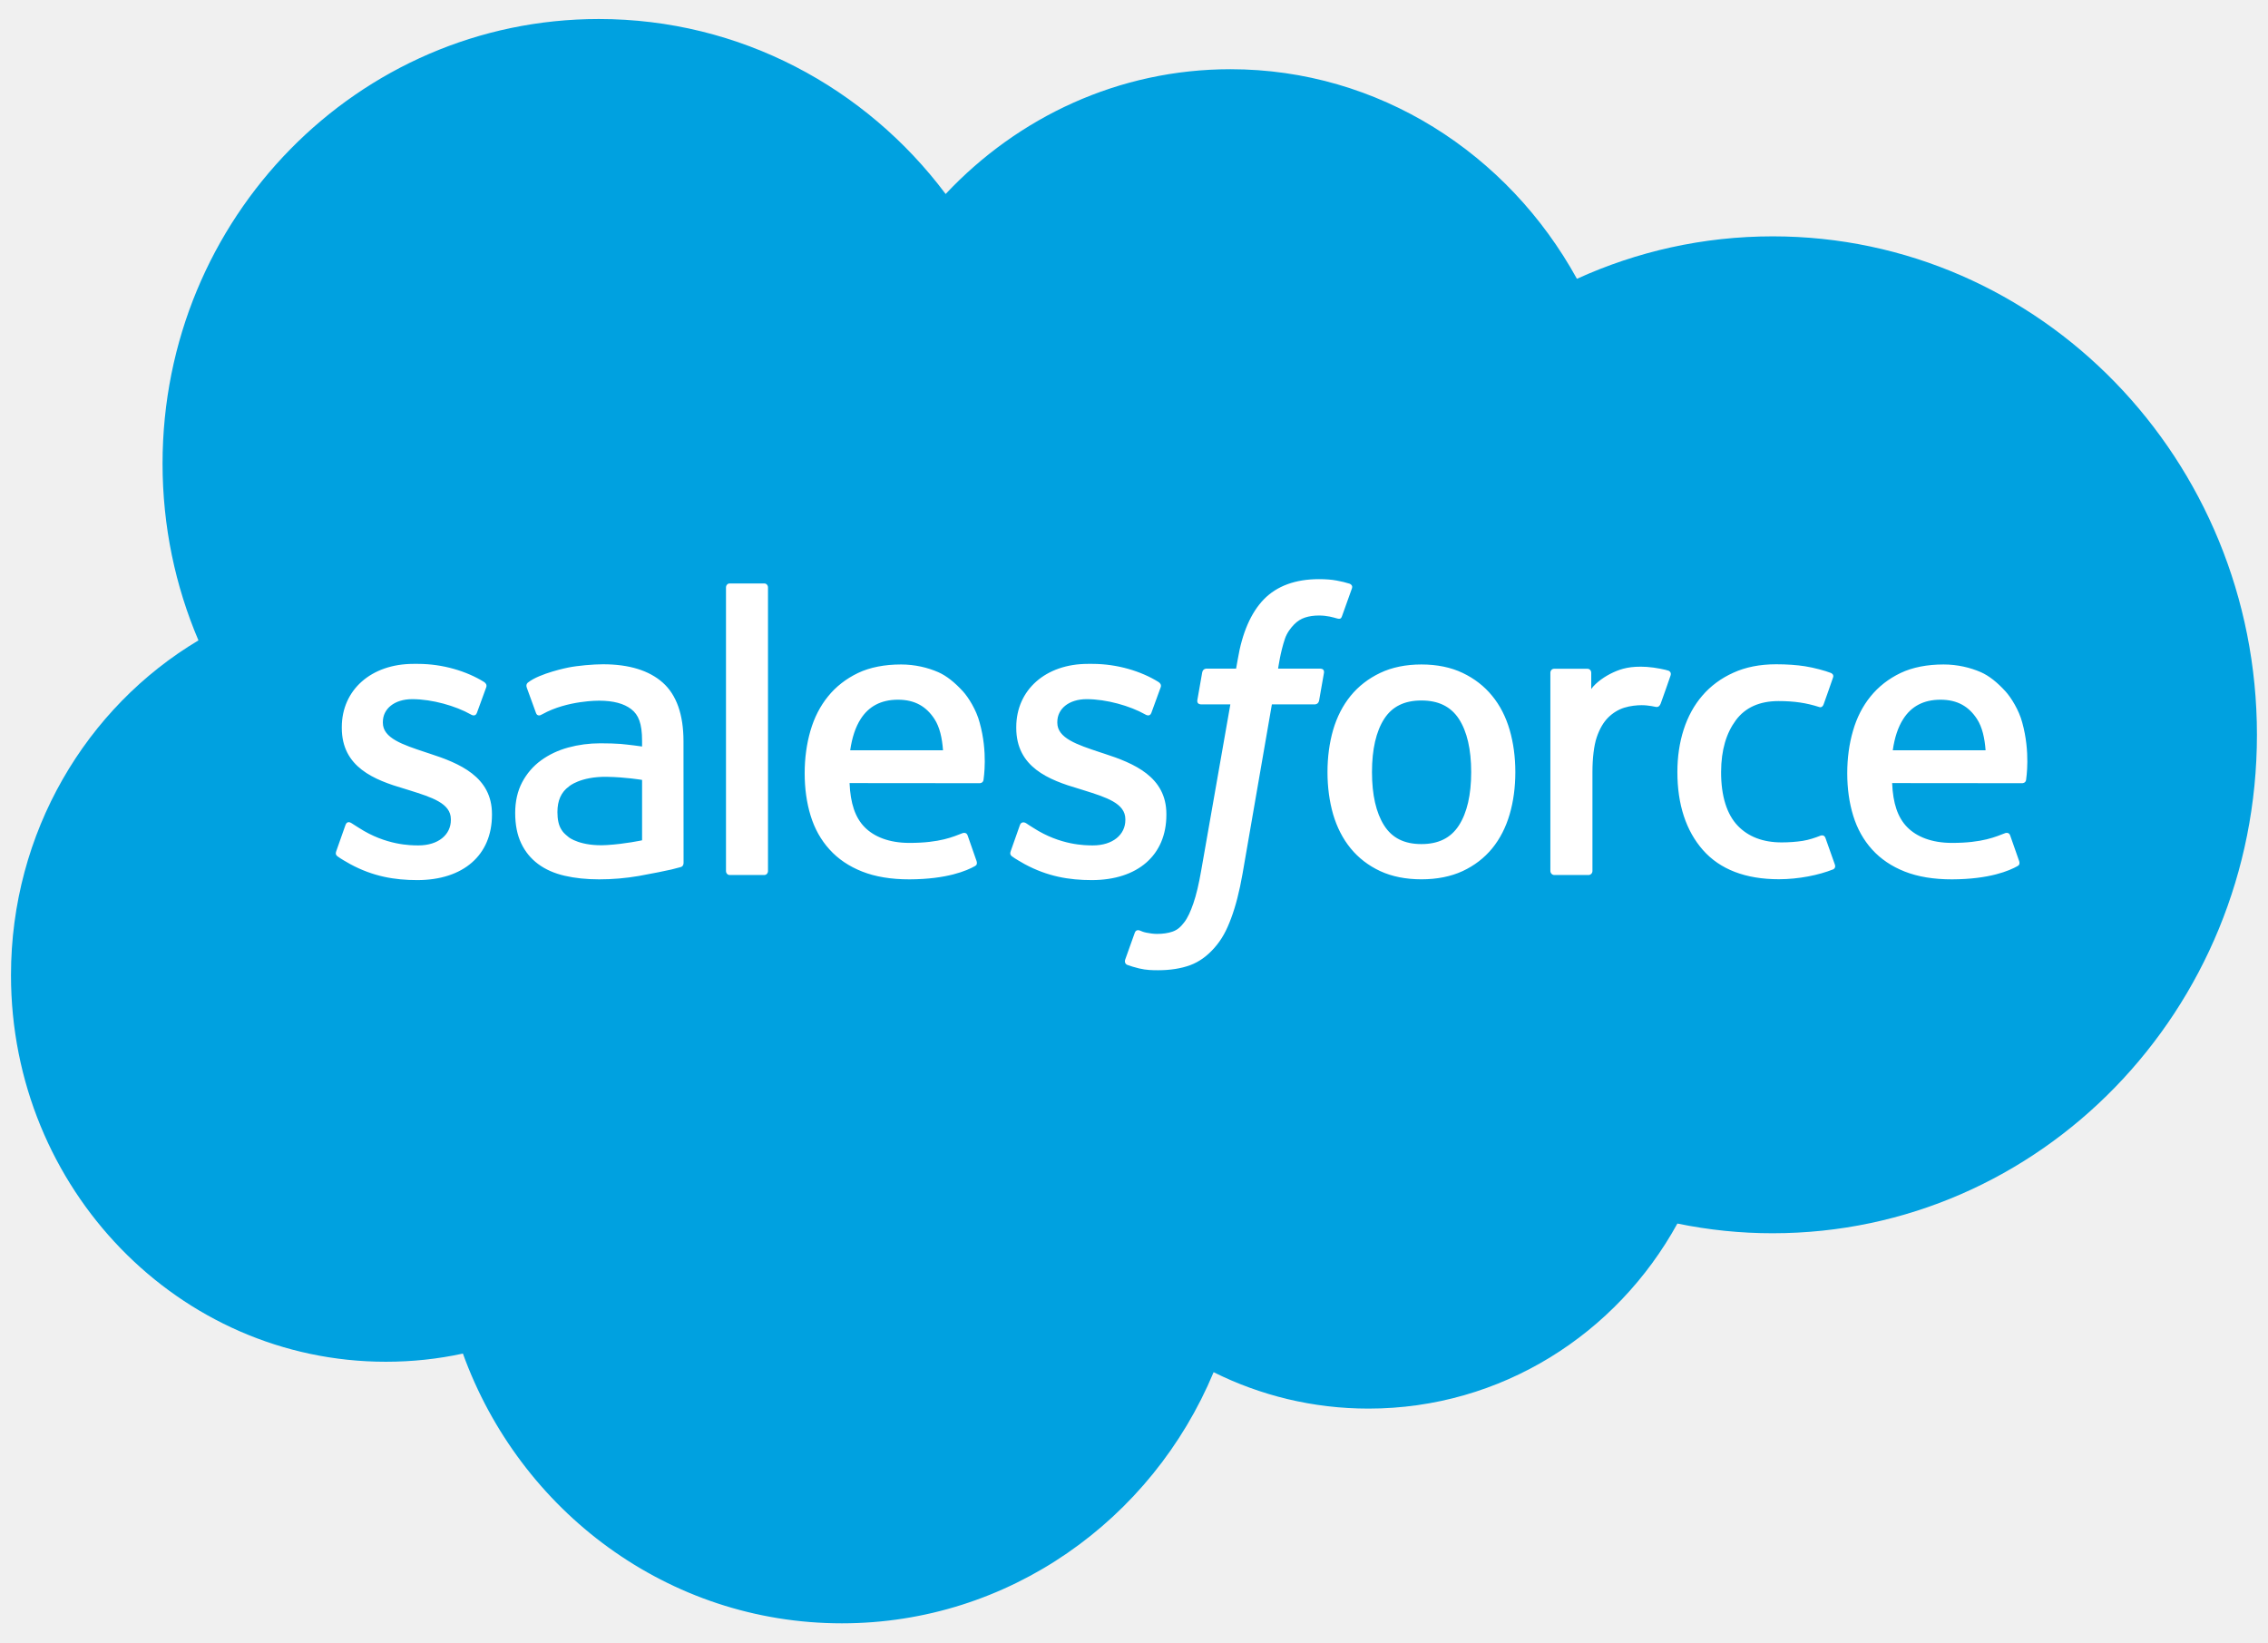
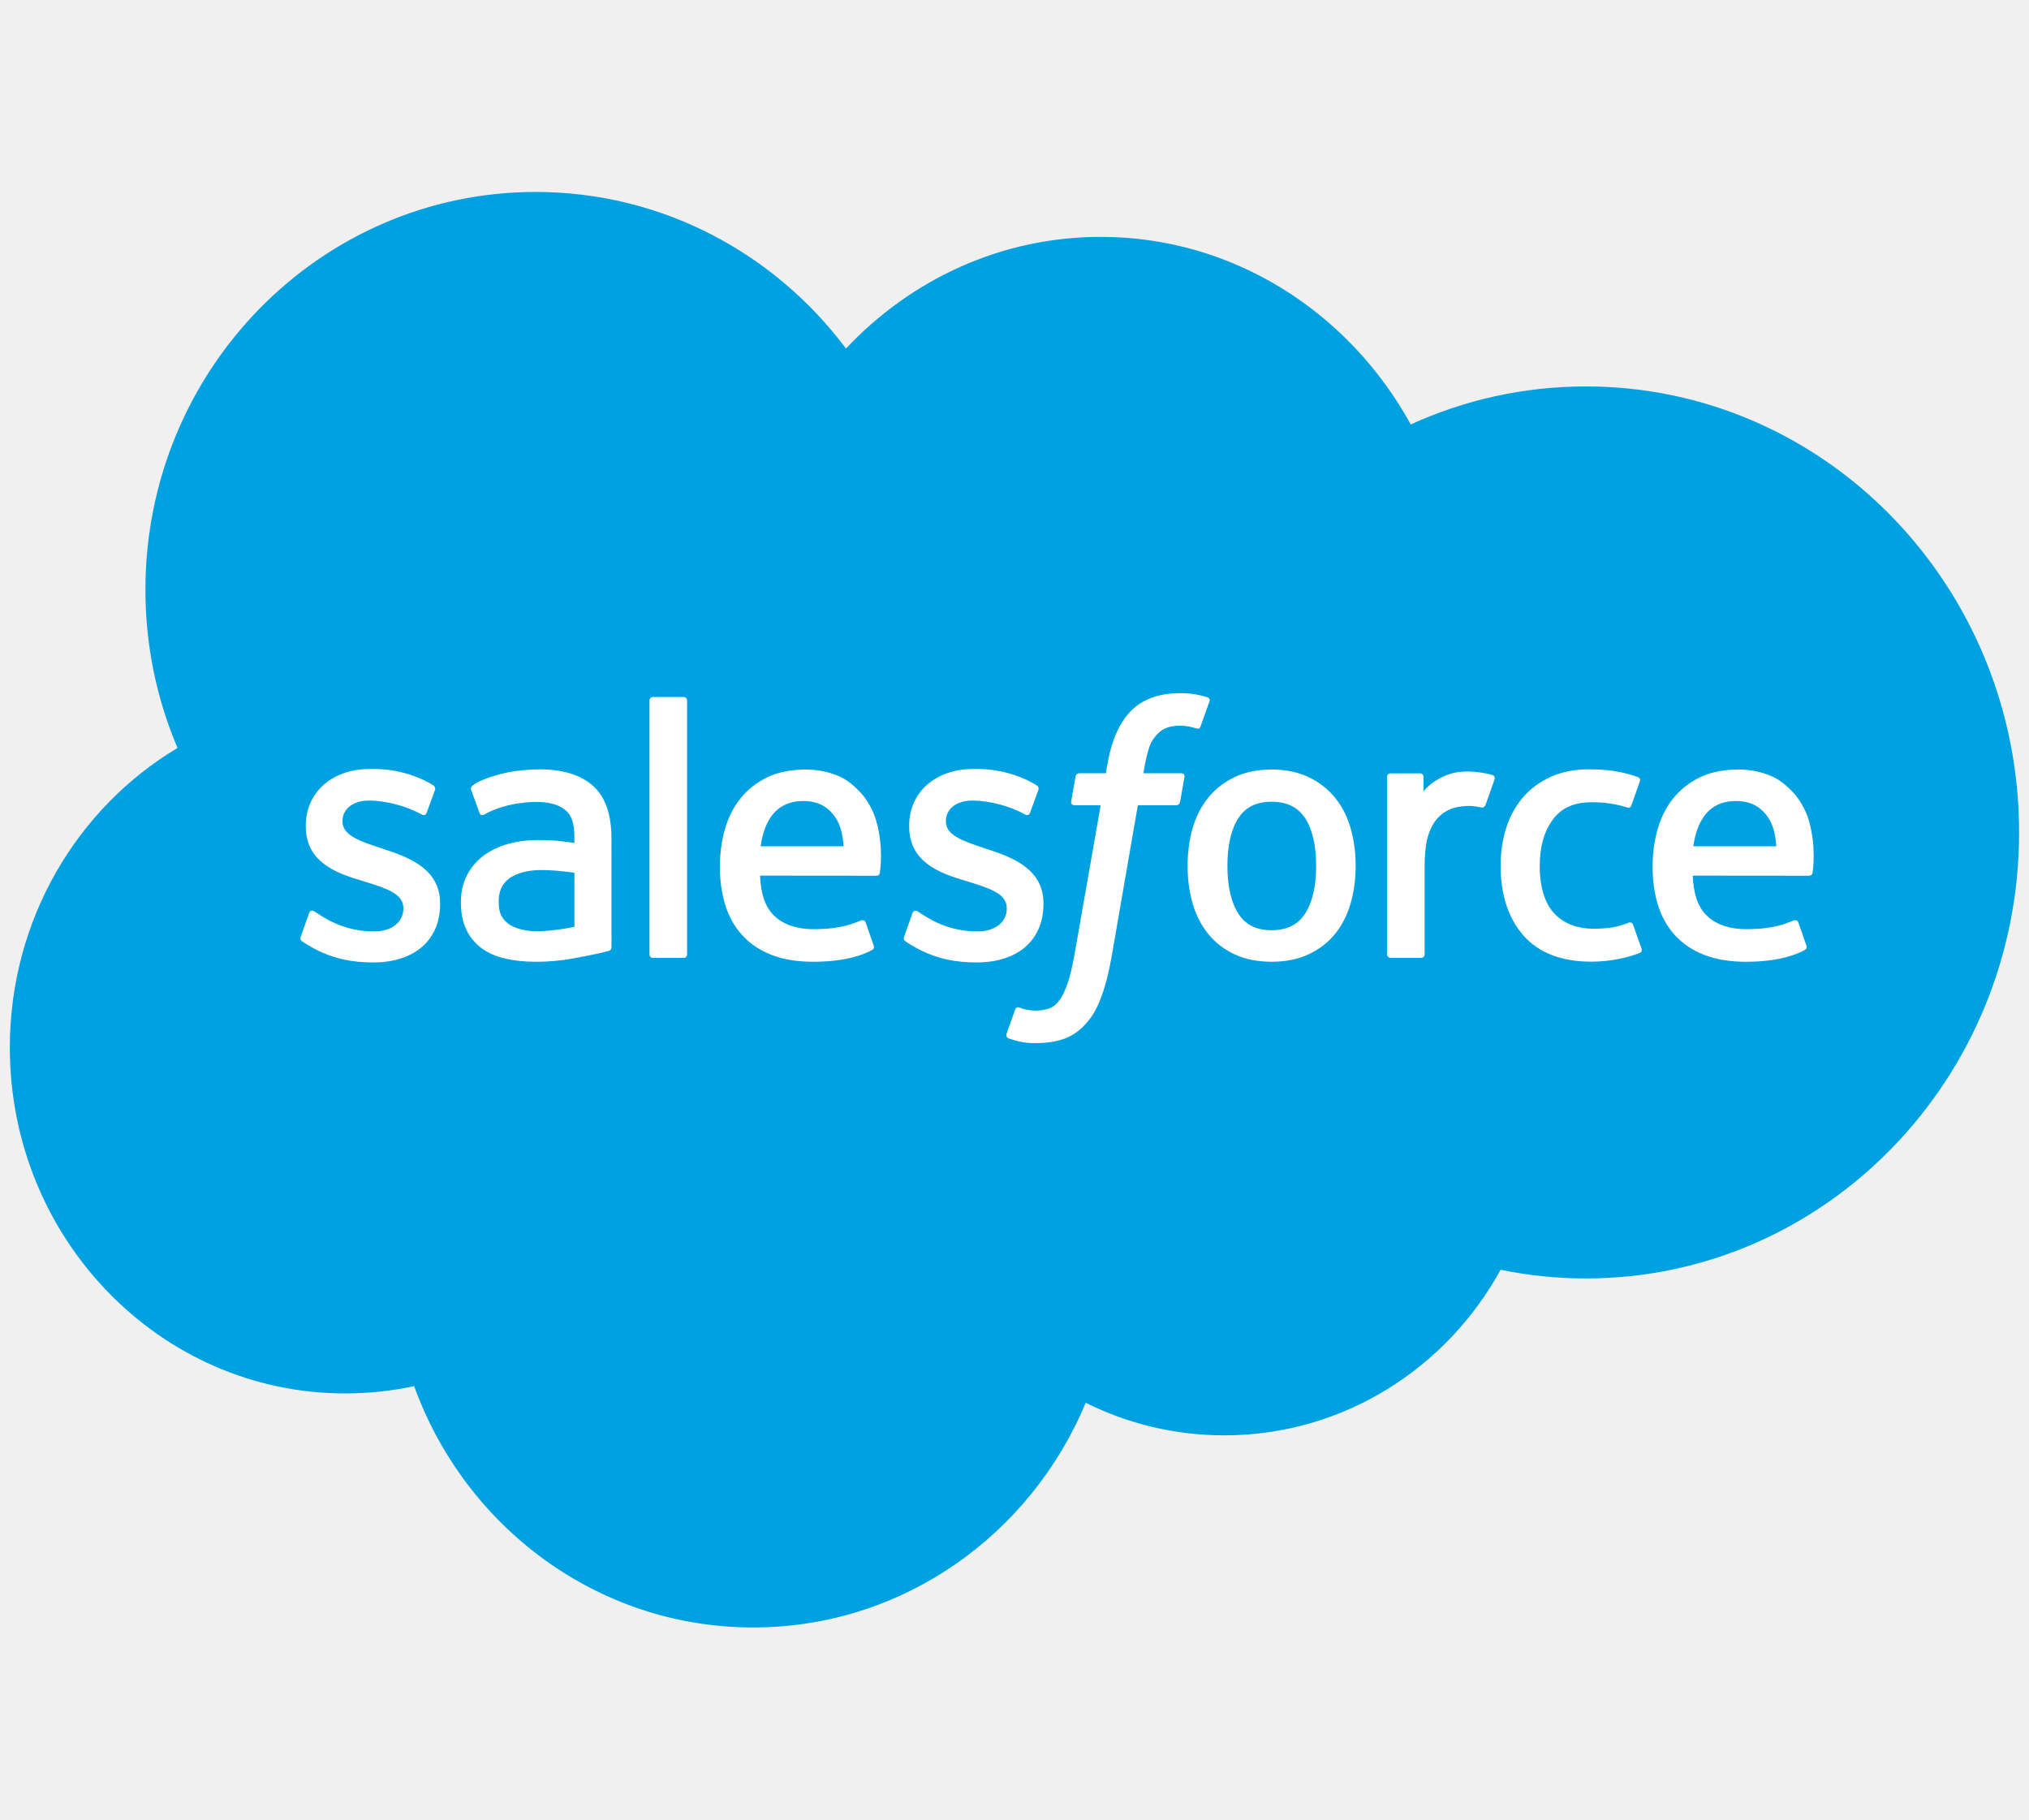
- <svg xmlns="http://www.w3.org/2000/svg" width="58" height="42" viewBox="0 0 58 42" fill="none">
+ <svg xmlns="http://www.w3.org/2000/svg" width="58" height="52" viewBox="0 0 58 42" fill="none">
  <path d="M24.183 4.961C26.035 2.991 28.614 1.77 31.466 1.77C35.258 1.77 38.565 3.927 40.327 7.13C41.858 6.432 43.552 6.044 45.335 6.044C52.173 6.044 57.717 11.751 57.717 18.79C57.717 25.83 52.173 31.537 45.335 31.537C44.516 31.538 43.699 31.454 42.896 31.289C41.345 34.113 38.389 36.021 34.996 36.021C33.575 36.021 32.232 35.686 31.036 35.09C29.463 38.865 25.799 41.512 21.529 41.512C17.082 41.512 13.293 38.641 11.838 34.614C11.202 34.752 10.544 34.823 9.868 34.823C4.573 34.823 0.281 30.398 0.281 24.939C0.281 21.28 2.21 18.085 5.075 16.376C4.485 14.991 4.157 13.462 4.157 11.855C4.157 5.576 9.152 0.486 15.313 0.486C18.93 0.486 22.145 2.241 24.183 4.961Z" fill="#00A1E0" />
  <path d="M8.601 21.761C8.565 21.857 8.614 21.877 8.625 21.894C8.733 21.974 8.843 22.031 8.954 22.096C9.539 22.413 10.092 22.506 10.671 22.506C11.849 22.506 12.581 21.866 12.581 20.837V20.817C12.581 19.865 11.755 19.519 10.98 19.269L10.88 19.236C10.295 19.042 9.791 18.875 9.791 18.483V18.462C9.791 18.126 10.086 17.879 10.543 17.879C11.05 17.879 11.652 18.051 12.04 18.27C12.04 18.27 12.153 18.345 12.195 18.232C12.218 18.172 12.415 17.633 12.435 17.574C12.457 17.511 12.418 17.464 12.378 17.439C11.935 17.164 11.323 16.977 10.69 16.977L10.572 16.977C9.494 16.977 8.741 17.642 8.741 18.595V18.615C8.741 19.619 9.571 19.945 10.35 20.172L10.475 20.211C11.042 20.389 11.53 20.542 11.53 20.949V20.969C11.53 21.342 11.213 21.619 10.7 21.619C10.502 21.619 9.868 21.615 9.183 21.173C9.1 21.124 9.052 21.088 8.988 21.049C8.955 21.027 8.87 20.989 8.833 21.103L8.601 21.761ZM25.849 21.761C25.813 21.857 25.862 21.877 25.873 21.894C25.981 21.974 26.091 22.031 26.201 22.096C26.787 22.413 27.34 22.506 27.919 22.506C29.097 22.506 29.828 21.866 29.828 20.837V20.817C29.828 19.865 29.003 19.519 28.228 19.269L28.127 19.236C27.543 19.042 27.039 18.875 27.039 18.483V18.462C27.039 18.126 27.334 17.879 27.79 17.879C28.297 17.879 28.9 18.051 29.288 18.27C29.288 18.27 29.401 18.345 29.443 18.232C29.466 18.172 29.662 17.633 29.683 17.574C29.705 17.511 29.666 17.464 29.625 17.439C29.183 17.164 28.571 16.977 27.938 16.977L27.82 16.977C26.741 16.977 25.989 17.642 25.989 18.595V18.615C25.989 19.619 26.819 19.945 27.597 20.172L27.722 20.211C28.289 20.389 28.779 20.542 28.779 20.949V20.969C28.779 21.342 28.46 21.619 27.948 21.619C27.749 21.619 27.115 21.615 26.43 21.173C26.348 21.124 26.299 21.089 26.237 21.049C26.215 21.034 26.116 20.995 26.081 21.103L25.849 21.761ZM37.623 19.744C37.623 20.326 37.517 20.785 37.308 21.109C37.101 21.429 36.787 21.585 36.35 21.585C35.913 21.585 35.601 21.43 35.397 21.109C35.191 20.785 35.086 20.326 35.086 19.744C35.086 19.163 35.191 18.706 35.397 18.385C35.601 18.068 35.913 17.913 36.35 17.913C36.787 17.913 37.101 18.068 37.309 18.385C37.517 18.706 37.623 19.163 37.623 19.744ZM38.607 18.666C38.51 18.332 38.36 18.038 38.159 17.794C37.959 17.548 37.705 17.351 37.404 17.208C37.104 17.065 36.749 16.992 36.35 16.992C35.951 16.992 35.596 17.065 35.296 17.208C34.995 17.351 34.741 17.548 34.54 17.794C34.34 18.039 34.19 18.333 34.092 18.666C33.997 18.997 33.948 19.359 33.948 19.744C33.948 20.129 33.997 20.492 34.092 20.823C34.19 21.155 34.339 21.449 34.541 21.695C34.741 21.94 34.996 22.136 35.296 22.276C35.597 22.415 35.951 22.486 36.35 22.486C36.749 22.486 37.103 22.415 37.404 22.276C37.705 22.136 37.959 21.94 38.16 21.695C38.36 21.45 38.51 21.156 38.607 20.823C38.704 20.492 38.752 20.128 38.752 19.744C38.752 19.36 38.703 18.997 38.607 18.666ZM46.683 21.43C46.65 21.332 46.558 21.369 46.558 21.369C46.415 21.425 46.262 21.477 46.1 21.503C45.936 21.528 45.755 21.542 45.561 21.542C45.085 21.542 44.707 21.397 44.436 21.112C44.165 20.826 44.012 20.365 44.014 19.74C44.016 19.171 44.15 18.744 44.391 18.418C44.631 18.094 44.996 17.928 45.483 17.928C45.889 17.928 46.198 17.976 46.522 18.08C46.522 18.08 46.599 18.114 46.636 18.011C46.722 17.767 46.786 17.593 46.877 17.325C46.904 17.248 46.84 17.216 46.817 17.207C46.689 17.156 46.388 17.073 46.161 17.038C45.948 17.005 45.699 16.987 45.423 16.987C45.01 16.987 44.642 17.059 44.327 17.203C44.012 17.345 43.746 17.542 43.535 17.788C43.323 18.033 43.163 18.327 43.056 18.66C42.95 18.991 42.896 19.355 42.896 19.74C42.896 20.572 43.116 21.245 43.55 21.738C43.985 22.232 44.639 22.484 45.492 22.484C45.996 22.484 46.513 22.379 46.884 22.23C46.884 22.23 46.955 22.195 46.924 22.11L46.683 21.43ZM48.404 19.187C48.45 18.864 48.538 18.595 48.673 18.385C48.877 18.067 49.187 17.893 49.624 17.893C50.061 17.893 50.35 18.068 50.557 18.385C50.694 18.595 50.754 18.875 50.778 19.187H48.404ZM51.715 18.476C51.631 18.155 51.424 17.83 51.288 17.681C51.074 17.446 50.865 17.281 50.657 17.189C50.385 17.071 50.06 16.992 49.703 16.992C49.287 16.992 48.91 17.064 48.604 17.21C48.297 17.357 48.04 17.558 47.837 17.808C47.635 18.056 47.483 18.353 47.387 18.689C47.289 19.024 47.24 19.389 47.24 19.774C47.24 20.165 47.291 20.53 47.392 20.858C47.493 21.189 47.655 21.48 47.874 21.722C48.093 21.965 48.374 22.155 48.711 22.288C49.046 22.42 49.453 22.488 49.92 22.487C50.881 22.484 51.388 22.265 51.596 22.147C51.633 22.127 51.668 22.09 51.624 21.985L51.406 21.363C51.374 21.27 51.281 21.304 51.281 21.304C51.043 21.394 50.704 21.556 49.915 21.555C49.398 21.554 49.016 21.398 48.776 21.155C48.53 20.907 48.409 20.541 48.388 20.025L51.717 20.028C51.717 20.028 51.805 20.027 51.814 19.94C51.817 19.903 51.928 19.242 51.715 18.476ZM21.742 19.187C21.789 18.864 21.876 18.595 22.011 18.385C22.215 18.067 22.526 17.893 22.963 17.893C23.399 17.893 23.688 18.068 23.896 18.385C24.033 18.595 24.093 18.875 24.116 19.187H21.742ZM25.052 18.476C24.969 18.155 24.763 17.83 24.627 17.681C24.412 17.446 24.203 17.281 23.995 17.189C23.724 17.071 23.398 16.992 23.041 16.992C22.626 16.992 22.248 17.064 21.942 17.21C21.636 17.357 21.378 17.558 21.176 17.808C20.974 18.056 20.822 18.353 20.725 18.689C20.628 19.024 20.578 19.389 20.578 19.774C20.578 20.165 20.629 20.53 20.73 20.858C20.831 21.189 20.993 21.48 21.213 21.722C21.431 21.965 21.712 22.155 22.05 22.288C22.384 22.42 22.791 22.488 23.258 22.487C24.219 22.484 24.726 22.265 24.934 22.147C24.971 22.127 25.006 22.09 24.962 21.985L24.745 21.363C24.712 21.27 24.62 21.304 24.62 21.304C24.381 21.394 24.044 21.556 23.252 21.555C22.737 21.554 22.354 21.398 22.114 21.155C21.868 20.907 21.748 20.541 21.726 20.025L25.056 20.028C25.056 20.028 25.143 20.027 25.152 19.94C25.155 19.903 25.267 19.242 25.052 18.476ZM14.546 21.411C14.416 21.305 14.398 21.279 14.354 21.21C14.288 21.106 14.255 20.957 14.255 20.768C14.255 20.47 14.351 20.255 14.552 20.11C14.549 20.111 14.838 19.856 15.517 19.865C15.994 19.872 16.42 19.944 16.42 19.944V21.488H16.421C16.421 21.488 15.998 21.581 15.522 21.61C14.845 21.652 14.543 21.41 14.546 21.411ZM15.871 19.024C15.736 19.014 15.56 19.008 15.351 19.008C15.066 19.008 14.79 19.045 14.531 19.116C14.271 19.187 14.037 19.298 13.836 19.445C13.635 19.591 13.47 19.783 13.353 20.005C13.235 20.229 13.175 20.493 13.175 20.788C13.175 21.089 13.226 21.35 13.328 21.564C13.429 21.779 13.576 21.957 13.762 22.095C13.947 22.233 14.175 22.334 14.44 22.395C14.701 22.456 14.998 22.487 15.322 22.487C15.663 22.487 16.003 22.458 16.333 22.401C16.659 22.344 17.06 22.261 17.171 22.235C17.249 22.216 17.327 22.196 17.405 22.174C17.487 22.154 17.481 22.063 17.481 22.063L17.479 18.957C17.479 18.275 17.301 17.77 16.95 17.457C16.6 17.145 16.086 16.987 15.421 16.987C15.171 16.987 14.769 17.022 14.529 17.071C14.529 17.071 13.801 17.215 13.502 17.454C13.502 17.454 13.437 17.495 13.473 17.589L13.708 18.235C13.738 18.319 13.817 18.29 13.817 18.29C13.817 18.29 13.842 18.28 13.872 18.263C14.512 17.907 15.322 17.918 15.322 17.918C15.682 17.918 15.959 17.991 16.145 18.137C16.327 18.279 16.42 18.494 16.42 18.947V19.09C16.133 19.048 15.871 19.024 15.871 19.024ZM42.722 17.274C42.747 17.197 42.694 17.16 42.672 17.152C42.615 17.129 42.332 17.068 42.114 17.054C41.696 17.028 41.463 17.1 41.255 17.195C41.049 17.29 40.82 17.444 40.693 17.619V17.205C40.693 17.148 40.653 17.102 40.597 17.102H39.743C39.688 17.102 39.648 17.148 39.648 17.205V22.272C39.648 22.329 39.694 22.376 39.749 22.376H40.624C40.651 22.376 40.676 22.365 40.695 22.345C40.714 22.326 40.724 22.3 40.724 22.272V19.741C40.724 19.401 40.761 19.062 40.835 18.849C40.907 18.639 41.005 18.47 41.126 18.349C41.248 18.229 41.386 18.145 41.538 18.097C41.692 18.049 41.863 18.033 41.984 18.033C42.159 18.033 42.35 18.078 42.35 18.078C42.414 18.086 42.45 18.046 42.471 17.987C42.529 17.831 42.691 17.366 42.722 17.274Z" fill="white" />
  <path d="M34.512 14.926C34.406 14.892 34.309 14.87 34.183 14.846C34.056 14.822 33.904 14.81 33.731 14.81C33.129 14.81 32.654 14.984 32.321 15.326C31.99 15.667 31.765 16.186 31.652 16.868L31.611 17.098H30.855C30.855 17.098 30.763 17.094 30.744 17.196L30.62 17.903C30.611 17.97 30.64 18.013 30.728 18.013H31.464L30.718 22.264C30.659 22.606 30.592 22.888 30.518 23.102C30.445 23.312 30.374 23.47 30.285 23.585C30.2 23.695 30.12 23.777 29.981 23.825C29.867 23.864 29.734 23.882 29.589 23.882C29.509 23.882 29.402 23.869 29.323 23.852C29.244 23.836 29.202 23.819 29.142 23.793C29.142 23.793 29.057 23.759 29.022 23.847C28.995 23.92 28.799 24.47 28.775 24.538C28.752 24.605 28.785 24.658 28.827 24.674C28.925 24.709 28.998 24.732 29.131 24.765C29.316 24.809 29.472 24.811 29.619 24.811C29.925 24.811 30.204 24.767 30.436 24.682C30.668 24.596 30.871 24.447 31.051 24.244C31.245 24.026 31.367 23.797 31.483 23.484C31.599 23.175 31.698 22.791 31.776 22.343L32.526 18.013H33.623C33.623 18.013 33.715 18.016 33.734 17.913L33.858 17.207C33.867 17.139 33.839 17.098 33.749 17.098H32.685C32.691 17.073 32.739 16.691 32.861 16.331C32.913 16.178 33.012 16.054 33.094 15.969C33.176 15.885 33.27 15.826 33.373 15.792C33.479 15.757 33.599 15.74 33.731 15.74C33.831 15.74 33.93 15.752 34.004 15.767C34.107 15.79 34.147 15.802 34.174 15.81C34.283 15.844 34.298 15.811 34.319 15.758L34.574 15.044C34.6 14.967 34.535 14.935 34.512 14.926ZM19.64 22.273C19.64 22.33 19.6 22.376 19.544 22.376H18.661C18.606 22.376 18.566 22.33 18.566 22.273V15.023C18.566 14.966 18.606 14.92 18.661 14.92H19.544C19.6 14.92 19.64 14.966 19.64 15.023V22.273Z" fill="white" />
</svg>
